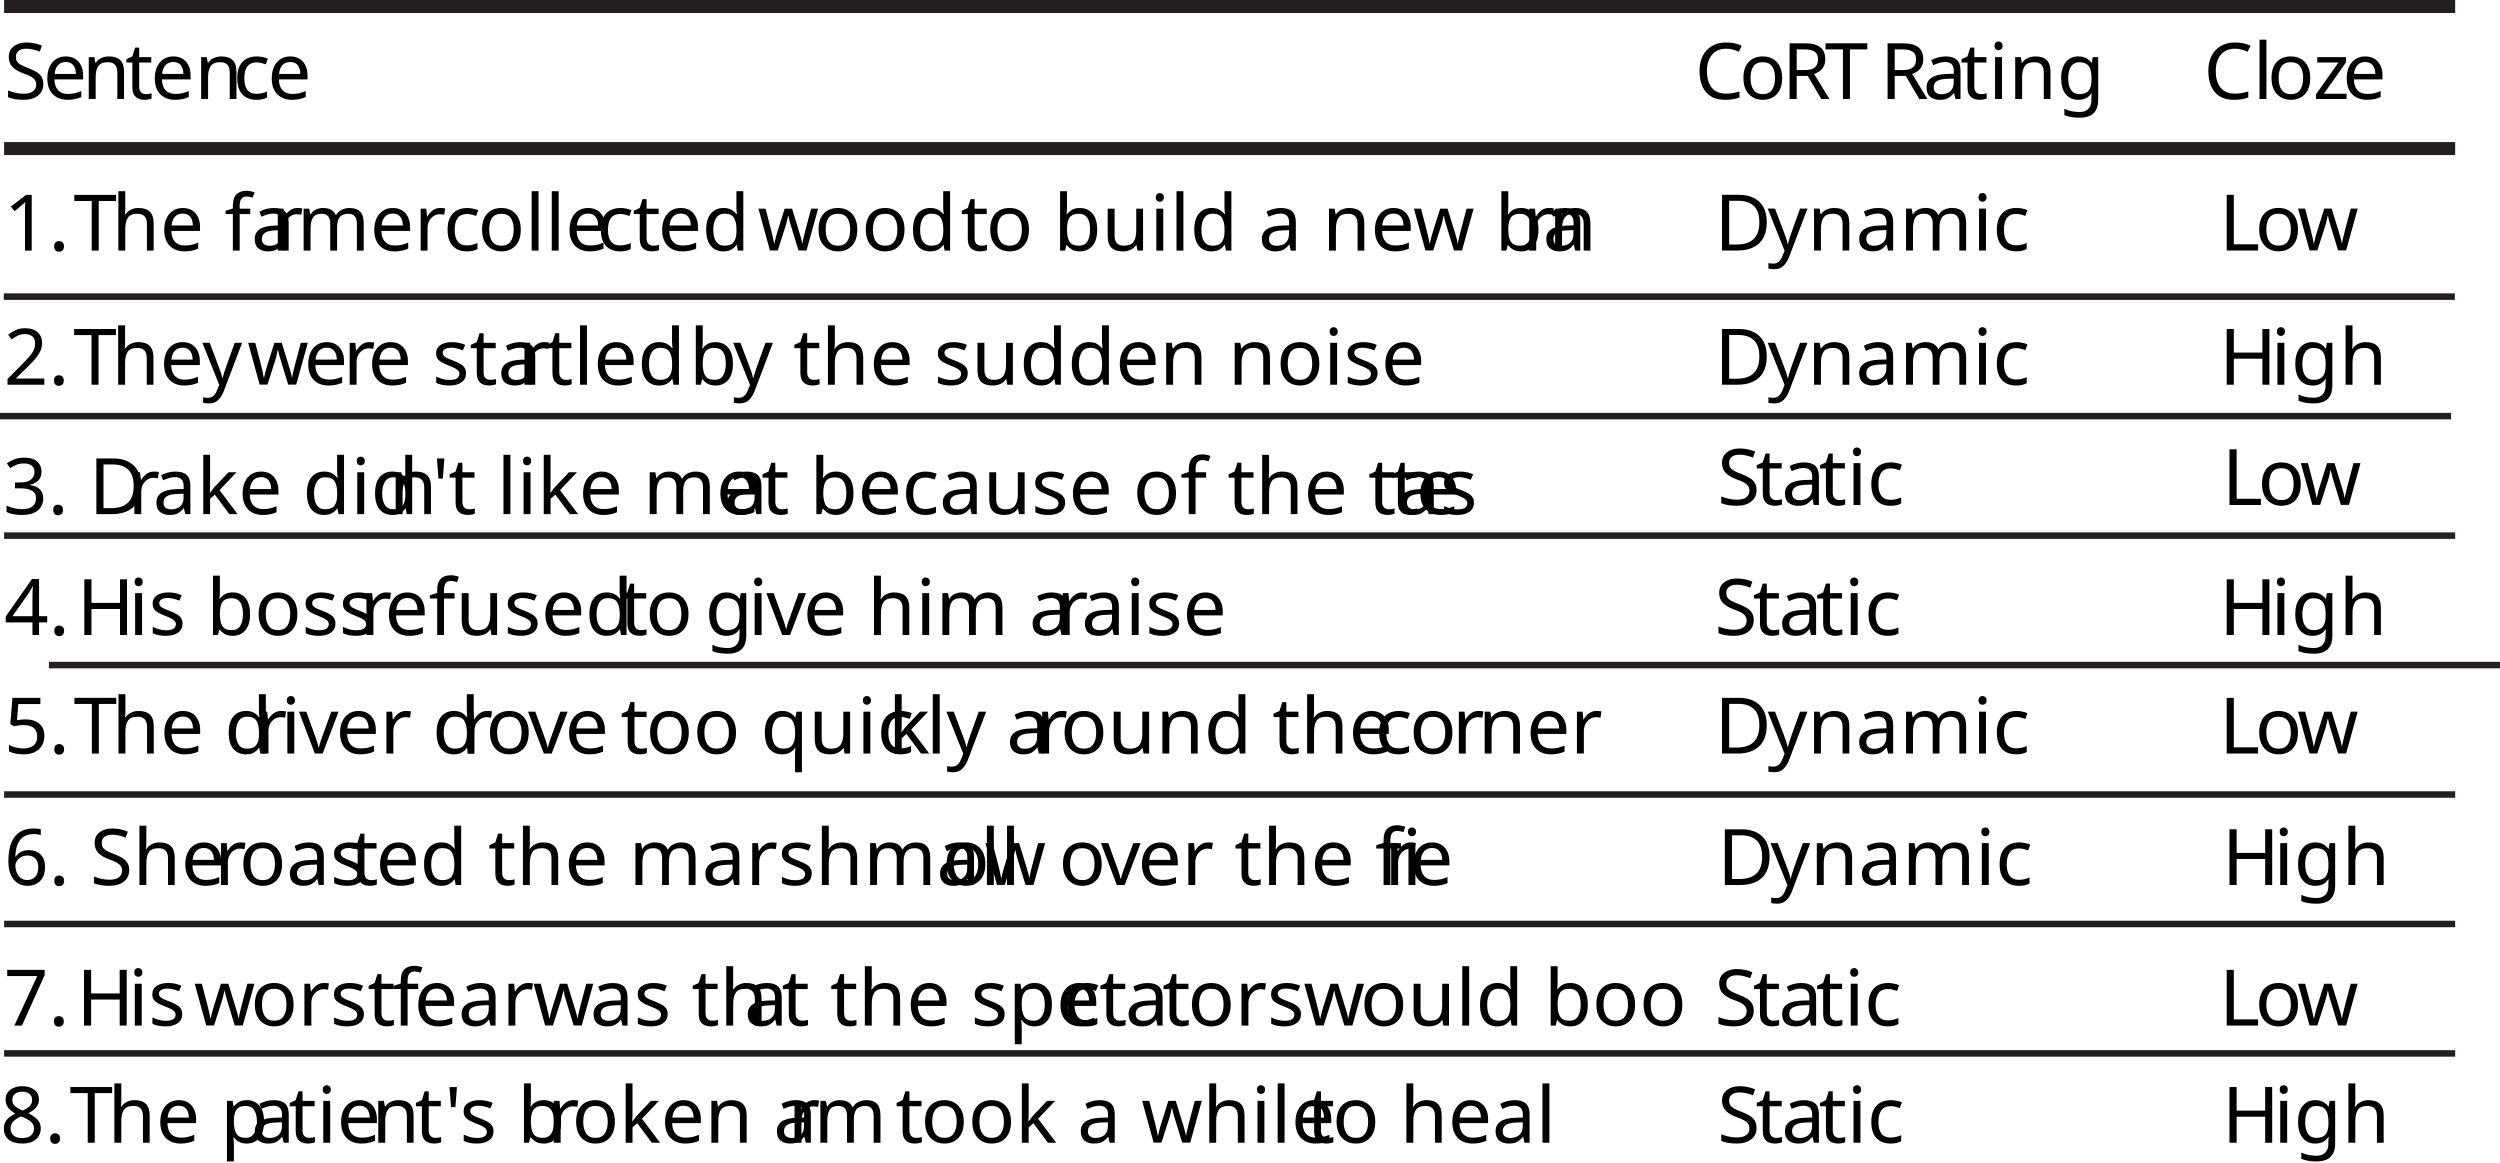
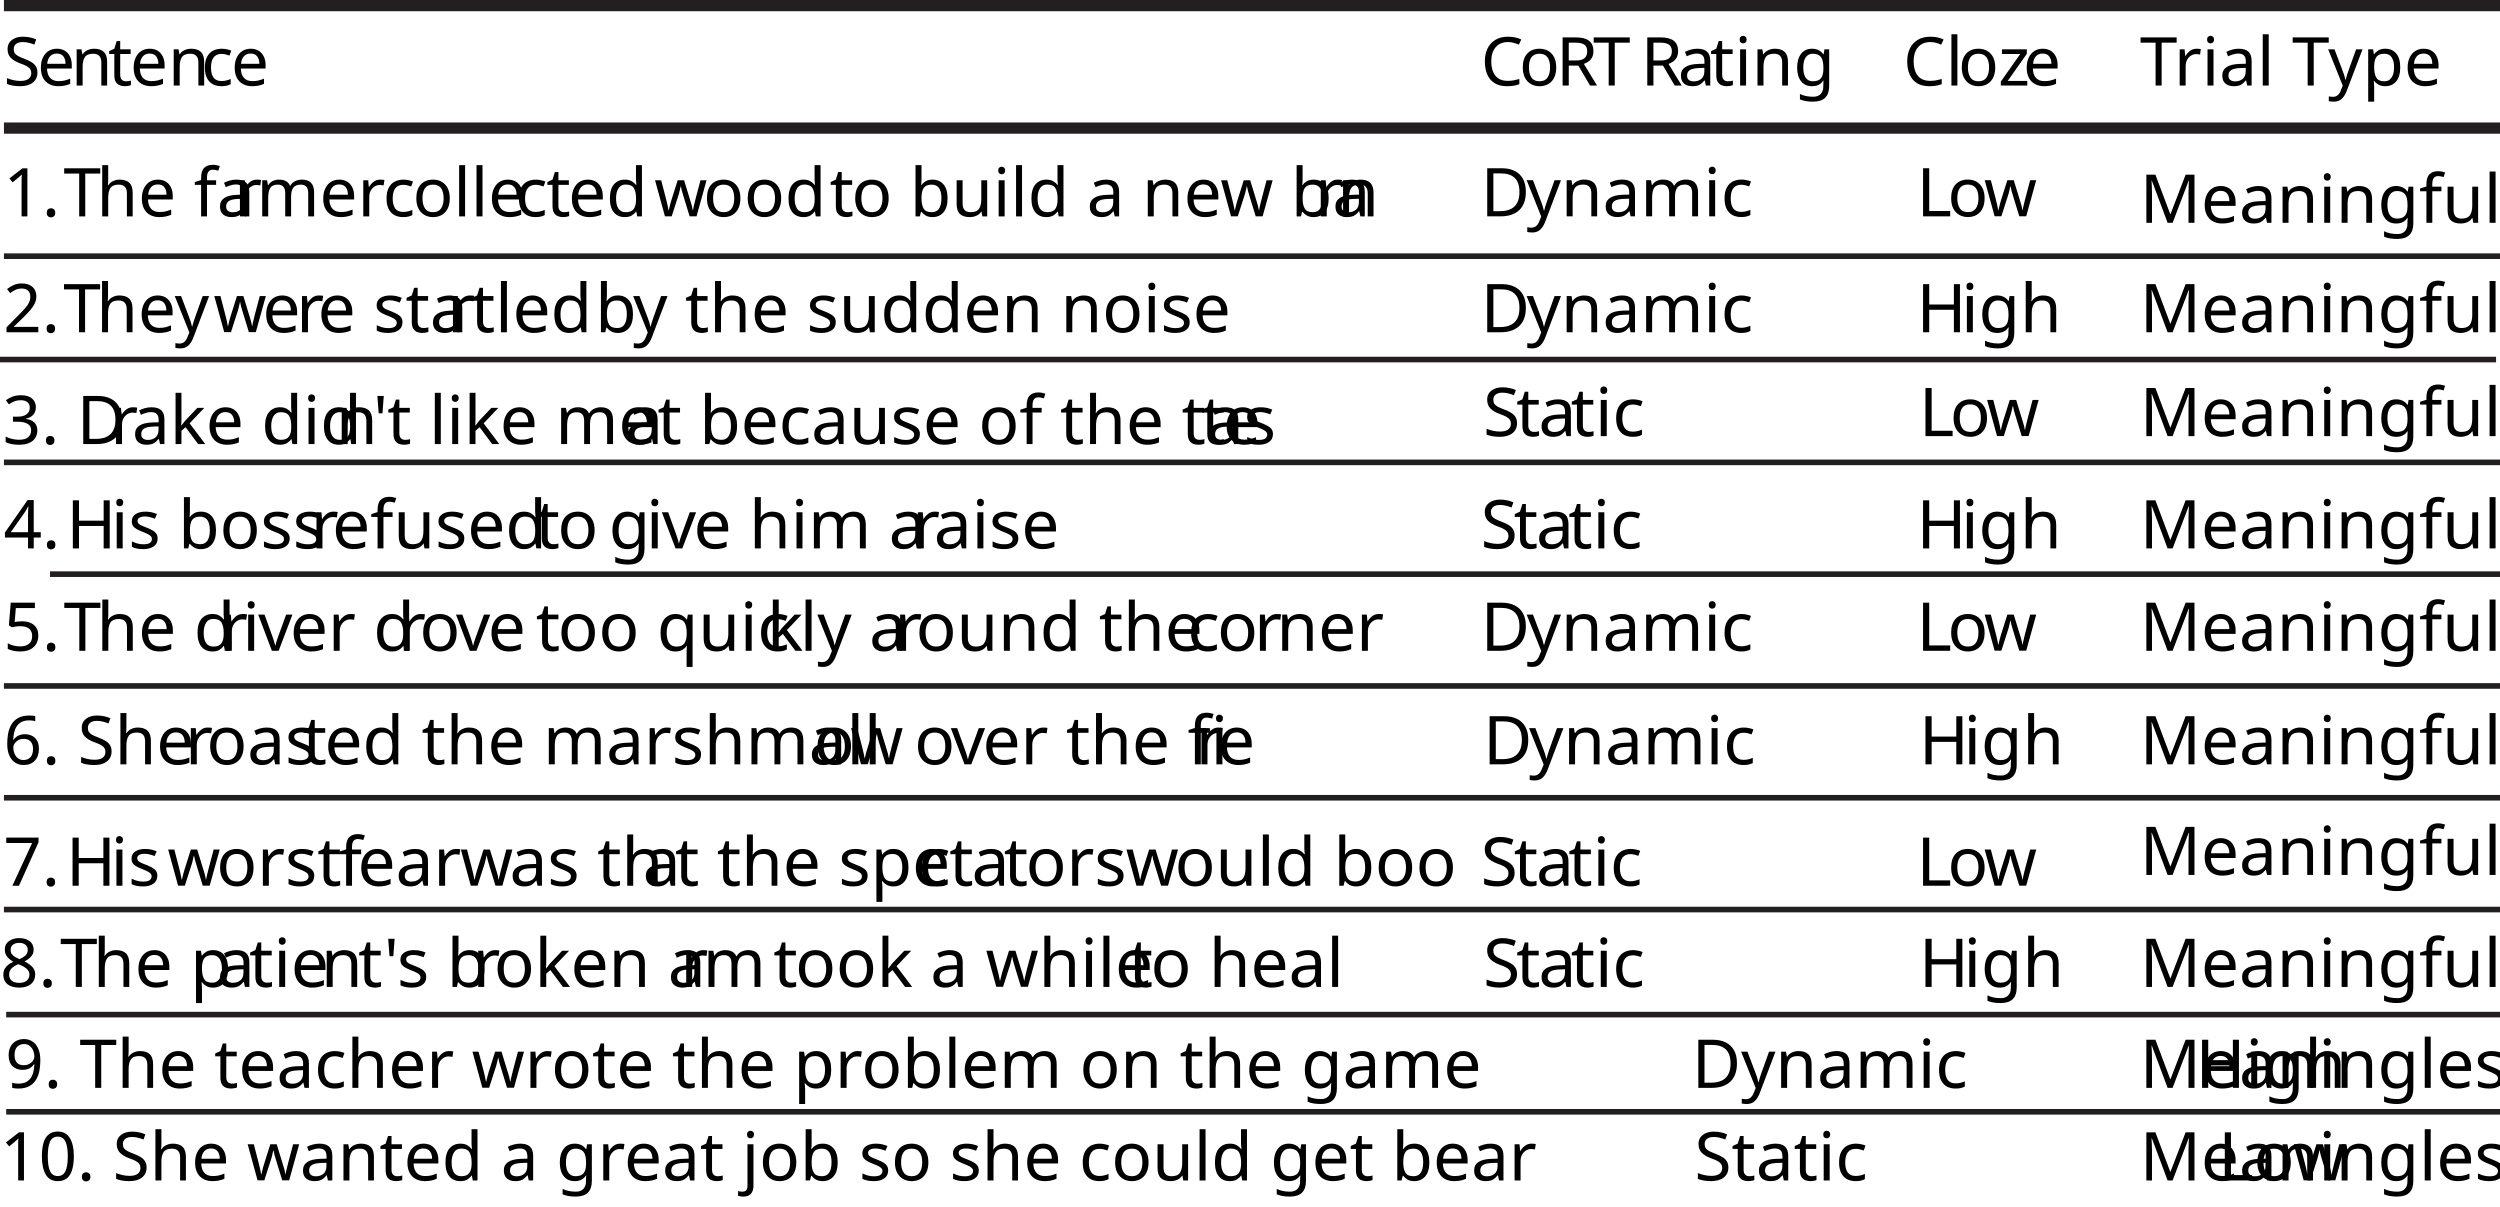
- <svg xmlns="http://www.w3.org/2000/svg" id="Layer_1" data-name="Layer 1" viewBox="0 0 384.32 178.67">
-   <defs>
-     <style>.cls-1,.cls-2{fill:none;stroke:#231f20;stroke-miterlimit:10;}.cls-2{stroke-width:2px;}.cls-22,.cls-25,.cls-3{font-size:12px;font-family:MyriadPro-Regular, Myriad Pro;}.cls-4{letter-spacing:-0.04em;}.cls-5{letter-spacing:-0.01em;}.cls-6{letter-spacing:0em;}.cls-7{letter-spacing:0em;}.cls-8{letter-spacing:0em;}.cls-9{letter-spacing:-0.01em;}.cls-10{letter-spacing:0.01em;}.cls-11{letter-spacing:-0.01em;}.cls-12{letter-spacing:-0.01em;}.cls-13{letter-spacing:0.01em;}.cls-14{letter-spacing:0em;}.cls-15{letter-spacing:0em;}.cls-16{letter-spacing:-0.01em;}.cls-17{letter-spacing:-0.01em;}.cls-18{letter-spacing:0.01em;}.cls-19{letter-spacing:0.01em;}.cls-20{letter-spacing:0em;}.cls-21{letter-spacing:-0.01em;}.cls-22{letter-spacing:0.01em;}.cls-23{letter-spacing:-0.01em;}.cls-24{letter-spacing:0em;}.cls-25,.cls-30{letter-spacing:0.01em;}.cls-26{letter-spacing:-0.01em;}.cls-27{letter-spacing:0.02em;}.cls-28{letter-spacing:0em;}.cls-29{letter-spacing:0.02em;}.cls-31{letter-spacing:-0.01em;}.cls-32{letter-spacing:0.02em;}.cls-33{letter-spacing:-0.01em;}.cls-34{letter-spacing:0.01em;}</style>
-   </defs>
-   <line class="cls-1" y1="63.97" x2="376.8" y2="63.97" />
-   <line class="cls-2" x1="0.63" y1="22.84" x2="377.43" y2="22.84" />
-   <line class="cls-2" x1="0.63" y1="1" x2="377.43" y2="1" />
-   <line class="cls-1" x1="0.63" y1="161.94" x2="377.43" y2="161.94" />
-   <line class="cls-1" x1="0.63" y1="142.04" x2="377.43" y2="142.04" />
-   <line class="cls-1" x1="0.63" y1="122.14" x2="377.43" y2="122.14" />
-   <line class="cls-1" x1="7.52" y1="102.24" x2="384.32" y2="102.24" />
-   <line class="cls-1" x1="0.63" y1="82.34" x2="377.43" y2="82.34" />
-   <text class="cls-3" transform="translate(0.61 38.52)">1.<tspan class="cls-4" x="8.64" y="0"> </tspan>
-     <tspan class="cls-5" x="10.69" y="0">T</tspan>
-     <tspan class="cls-6" x="16.57" y="0">he fa</tspan>
-     <tspan class="cls-7" x="41.08" y="0">r</tspan>
-     <tspan class="cls-8" x="45.05" y="0">mer </tspan>
-     <tspan class="cls-9" x="67.54" y="0">c</tspan>
-     <tspan x="72.84" y="0">olle</tspan>
-     <tspan class="cls-10" x="91.1" y="0">c</tspan>
-     <tspan class="cls-9" x="96.63" y="0">t</tspan>
-     <tspan x="100.53" y="0">ed </tspan>
-     <tspan class="cls-11" x="115.86" y="0">w</tspan>
-     <tspan x="124.57" y="0">ood </tspan>
-     <tspan class="cls-12" x="147.06" y="0">t</tspan>
-     <tspan x="150.96" y="0">o build a new ba</tspan>
-     <tspan class="cls-7" x="233.47" y="0">r</tspan>
-     <tspan class="cls-6" x="237.44" y="0">n</tspan>
-   </text>
-   <line class="cls-1" x1="0.58" y1="45.6" x2="377.38" y2="45.6" />
-   <text class="cls-3" transform="translate(0.63 15.22)">
-     <tspan class="cls-13">S</tspan>
-     <tspan class="cls-14" x="5.99" y="0">e</tspan>
-     <tspan class="cls-15" x="12" y="0">n</tspan>
-     <tspan class="cls-16" x="18.61" y="0">t</tspan>
-     <tspan x="22.51" y="0">en</tspan>
-     <tspan class="cls-9" x="35.18" y="0">c</tspan>
-     <tspan class="cls-14" x="40.49" y="0">e</tspan>
-   </text>
-   <text class="cls-3" transform="translate(260.53 15.22)">
-     <tspan class="cls-17">C</tspan>
-     <tspan x="6.83" y="0">o</tspan>
-     <tspan class="cls-18" x="13.42" y="0">R</tspan>
-     <tspan x="19.98" y="0">T </tspan>
-     <tspan class="cls-19" x="28.49" y="0">R</tspan>
-     <tspan class="cls-20" x="35.09" y="0">a</tspan>
-     <tspan x="40.82" y="0">ting</tspan>
-   </text>
-   <text class="cls-3" transform="translate(338.75 15.22)">Cl<tspan class="cls-21" x="9.79" y="0">oz</tspan>
-     <tspan x="21.35" y="0">e</tspan>
-   </text>
-   <text class="cls-22" transform="translate(263.57 38.51)">D<tspan class="cls-6" x="8.16" y="0">ynamic</tspan>
-   </text>
-   <text x="-7.52" y="-9.09" />
-   <text class="cls-3" transform="translate(341.15 38.51)">
-     <tspan class="cls-23">L</tspan>
-     <tspan class="cls-21" x="5.5" y="0">o</tspan>
-     <tspan x="12" y="0">w</tspan>
-   </text>
-   <text class="cls-3" transform="translate(263.57 97.62)">
-     <tspan class="cls-24">S</tspan>
-     <tspan x="5.88" y="0">t</tspan>
-     <tspan class="cls-20" x="9.85" y="0">a</tspan>
-     <tspan x="15.59" y="0">tic</tspan>
-   </text>
-   <text class="cls-25" transform="translate(341.15 97.62)">H<tspan class="cls-8" x="7.94" y="0">igh</tspan>
-   </text>
-   <text class="cls-3" transform="translate(0.46 79.04)">3. D<tspan class="cls-26" x="19.18" y="0">r</tspan>
-     <tspan x="23.04" y="0">ake did</tspan>
-     <tspan class="cls-21" x="59.35" y="0">n</tspan>
-     <tspan class="cls-27" x="65.93" y="0">'</tspan>
-     <tspan x="68.47" y="0">t like me</tspan>
-     <tspan class="cls-28" x="110.83" y="0">a</tspan>
-     <tspan class="cls-8" x="116.57" y="0">t because of the tas</tspan>
-     <tspan class="cls-12" x="213.33" y="0">t</tspan>
-     <tspan x="217.23" y="0">e</tspan>
-   </text>
-   <text class="cls-3" transform="translate(264 77.63)">
-     <tspan class="cls-24">S</tspan>
-     <tspan x="5.88" y="0">t</tspan>
-     <tspan class="cls-20" x="9.85" y="0">a</tspan>
-     <tspan x="15.59" y="0">tic</tspan>
-   </text>
-   <text class="cls-3" transform="translate(341.58 77.63)">
-     <tspan class="cls-23">L</tspan>
-     <tspan class="cls-21" x="5.5" y="0">o</tspan>
-     <tspan x="12" y="0">w</tspan>
-   </text>
-   <text class="cls-3" transform="translate(0.58 59.14)">2.<tspan class="cls-4" x="8.64" y="0"> </tspan>
-     <tspan class="cls-5" x="10.69" y="0">T</tspan>
-     <tspan class="cls-6" x="16.57" y="0">hey </tspan>
-     <tspan class="cls-11" x="37.44" y="0">w</tspan>
-     <tspan x="46.15" y="0">e</tspan>
-     <tspan class="cls-11" x="52.16" y="0">r</tspan>
-     <tspan class="cls-8" x="55.97" y="0">e sta</tspan>
-     <tspan class="cls-29" x="79.03" y="0">r</tspan>
-     <tspan class="cls-8" x="83.24" y="0">tled </tspan>
-     <tspan class="cls-21" x="105.37" y="0">b</tspan>
-     <tspan class="cls-6" x="112.11" y="0">y the sudden noise</tspan>
-   </text>
-   <text class="cls-22" transform="translate(263.57 59.14)">D<tspan class="cls-6" x="8.16" y="0">ynamic</tspan>
-   </text>
-   <text class="cls-25" transform="translate(341.15 59.14)">H<tspan class="cls-8" x="7.94" y="0">igh</tspan>
-   </text>
-   <text class="cls-3" transform="translate(0.63 97.62)">4. <tspan class="cls-30" x="11.18" y="0">H</tspan>
-     <tspan class="cls-8" x="19.13" y="0">is boss </tspan>
-     <tspan class="cls-31" x="54.69" y="0">r</tspan>
-     <tspan x="58.5" y="0">efused </tspan>
-     <tspan class="cls-12" x="94.7" y="0">t</tspan>
-     <tspan x="98.6" y="0">o </tspan>
-     <tspan class="cls-9" x="107.73" y="0">g</tspan>
-     <tspan x="114.37" y="0">i</tspan>
-     <tspan class="cls-31" x="117.18" y="0">v</tspan>
-     <tspan x="122.83" y="0">e him a </tspan>
-     <tspan class="cls-26" x="161.73" y="0">r</tspan>
-     <tspan x="165.6" y="0">aise</tspan>
-   </text>
-   <text class="cls-3" transform="translate(0.63 115.84)">5.<tspan class="cls-4" x="8.64" y="0"> </tspan>
-     <tspan class="cls-5" x="10.69" y="0">T</tspan>
-     <tspan class="cls-6" x="16.57" y="0">he d</tspan>
-     <tspan class="cls-7" x="38.56" y="0">r</tspan>
-     <tspan x="42.53" y="0">i</tspan>
-     <tspan class="cls-31" x="45.33" y="0">v</tspan>
-     <tspan x="50.99" y="0">er d</tspan>
-     <tspan class="cls-31" x="70.23" y="0">r</tspan>
-     <tspan class="cls-21" x="74.04" y="0">o</tspan>
-     <tspan class="cls-31" x="80.54" y="0">v</tspan>
-     <tspan x="86.2" y="0">e </tspan>
-     <tspan class="cls-9" x="94.75" y="0">t</tspan>
-     <tspan x="98.65" y="0">oo quic</tspan>
-     <tspan class="cls-32" x="135.92" y="0">k</tspan>
-     <tspan x="141.75" y="0">ly a</tspan>
-     <tspan class="cls-31" x="158.57" y="0">r</tspan>
-     <tspan x="162.37" y="0">ound the </tspan>
-     <tspan class="cls-12" x="210.73" y="0">c</tspan>
-     <tspan x="216.03" y="0">o</tspan>
-     <tspan class="cls-7" x="222.62" y="0">r</tspan>
-     <tspan x="226.59" y="0">ner</tspan>
-   </text>
-   <text class="cls-22" transform="translate(263.57 115.84)">D<tspan class="cls-6" x="8.16" y="0">ynamic</tspan>
-   </text>
-   <text class="cls-3" transform="translate(341.15 115.84)">
-     <tspan class="cls-23">L</tspan>
-     <tspan class="cls-21" x="5.5" y="0">o</tspan>
-     <tspan x="12" y="0">w</tspan>
-   </text>
-   <text class="cls-3" transform="translate(0.63 136.05)">6. She <tspan class="cls-11" x="32.32" y="0">r</tspan>
-     <tspan x="36.12" y="0">oas</tspan>
-     <tspan class="cls-9" x="53.24" y="0">t</tspan>
-     <tspan class="cls-8" x="57.14" y="0">ed the marshmall</tspan>
-     <tspan class="cls-21" x="144.24" y="0">o</tspan>
-     <tspan x="150.74" y="0">w </tspan>
-     <tspan class="cls-21" x="162.12" y="0">o</tspan>
-     <tspan class="cls-11" x="168.62" y="0">v</tspan>
-     <tspan x="174.27" y="0">er the fi</tspan>
-     <tspan class="cls-31" x="212.22" y="0">r</tspan>
-     <tspan x="216.02" y="0">e</tspan>
-   </text>
-   <text class="cls-22" transform="translate(264 136.05)">D<tspan class="cls-6" x="8.16" y="0">ynamic</tspan>
-   </text>
-   <text class="cls-25" transform="translate(341.58 136.05)">H<tspan class="cls-8" x="7.94" y="0">igh</tspan>
-   </text>
-   <text class="cls-3" transform="translate(0.58 157.66)">7. <tspan class="cls-30" x="11.18" y="0">H</tspan>
-     <tspan class="cls-8" x="19.13" y="0">is </tspan>
-     <tspan class="cls-11" x="29.23" y="0">w</tspan>
-     <tspan x="37.94" y="0">orst </tspan>
-     <tspan class="cls-33" x="59.72" y="0">f</tspan>
-     <tspan x="63.07" y="0">ear </tspan>
-     <tspan class="cls-28" x="81.33" y="0">w</tspan>
-     <tspan x="90.12" y="0">as th</tspan>
-     <tspan class="cls-20" x="113.83" y="0">a</tspan>
-     <tspan x="119.57" y="0">t the spe</tspan>
-     <tspan class="cls-34" x="162.86" y="0">c</tspan>
-     <tspan class="cls-8" x="168.39" y="0">t</tspan>
-     <tspan class="cls-28" x="172.37" y="0">a</tspan>
-     <tspan class="cls-12" x="178.1" y="0">t</tspan>
-     <tspan x="182" y="0">ors </tspan>
-     <tspan class="cls-11" x="199.81" y="0">w</tspan>
-     <tspan x="208.52" y="0">ould boo</tspan>
-   </text>
-   <text class="cls-3" transform="translate(263.57 157.66)">
-     <tspan class="cls-24">S</tspan>
-     <tspan x="5.88" y="0">t</tspan>
-     <tspan class="cls-20" x="9.85" y="0">a</tspan>
-     <tspan x="15.59" y="0">tic</tspan>
-   </text>
-   <text class="cls-3" transform="translate(341.15 157.66)">
-     <tspan class="cls-23">L</tspan>
-     <tspan class="cls-21" x="5.5" y="0">o</tspan>
-     <tspan x="12" y="0">w</tspan>
-   </text>
-   <text class="cls-3" transform="translate(0 175.67)">8.<tspan class="cls-4" x="8.64" y="0"> </tspan>
-     <tspan class="cls-5" x="10.69" y="0">T</tspan>
-     <tspan class="cls-6" x="16.57" y="0">he p</tspan>
-     <tspan class="cls-20" x="38.62" y="0">a</tspan>
-     <tspan x="44.35" y="0">tie</tspan>
-     <tspan class="cls-20" x="57.14" y="0">n</tspan>
-     <tspan x="63.75" y="0">t's b</tspan>
-     <tspan class="cls-11" x="84.11" y="0">r</tspan>
-     <tspan x="87.91" y="0">oken a</tspan>
-     <tspan class="cls-7" x="121.13" y="0">r</tspan>
-     <tspan x="125.1" y="0">m </tspan>
-     <tspan class="cls-12" x="137.65" y="0">t</tspan>
-     <tspan x="141.55" y="0">ook a while </tspan>
-     <tspan class="cls-9" x="200.91" y="0">t</tspan>
-     <tspan x="204.81" y="0">o heal</tspan>
-   </text>
-   <text class="cls-3" transform="translate(264 175.67)">
-     <tspan class="cls-24">S</tspan>
-     <tspan x="5.88" y="0">t</tspan>
-     <tspan class="cls-20" x="9.85" y="0">a</tspan>
-     <tspan x="15.59" y="0">tic</tspan>
-   </text>
-   <text class="cls-25" transform="translate(341.58 175.67)">H<tspan class="cls-8" x="7.94" y="0">igh</tspan>
-   </text>
+ <svg xmlns="http://www.w3.org/2000/svg" version="1.1" id="Layer_1" x="0px" y="0px" viewBox="0 0 445 214.8" style="enable-background:new 0 0 445 214.8;" xml:space="preserve">
+   <style type="text/css">
+ 	.st0{fill:none;stroke:#231F20;stroke-miterlimit:10;}
+ 	.st1{fill:none;stroke:#231F20;stroke-width:2;stroke-miterlimit:10;}
+ 	.st2{font-family:'MyriadPro-Regular';}
+ 	.st3{font-size:12px;}
+ 	.st4{font-family:'ArialMT';}
+ </style>
+   <line class="st0" x1="0" y1="64" x2="444.3" y2="64" />
+   <line class="st1" x1="0.7" y1="22.8" x2="445" y2="22.8" />
+   <line class="st1" x1="0.7" y1="1" x2="445" y2="1" />
+   <line class="st0" x1="0.7" y1="161.9" x2="445" y2="161.9" />
+   <line class="st0" x1="0.7" y1="142" x2="445" y2="142" />
+   <line class="st0" x1="0.7" y1="122.1" x2="445" y2="122.1" />
+   <line class="st0" x1="8.9" y1="102.2" x2="445" y2="102.2" />
+   <line class="st0" x1="0.7" y1="82.3" x2="445" y2="82.3" />
+   <text transform="matrix(1 0 0 1 0.61 38.52)" class="st2 st3">1.</text>
+   <text transform="matrix(1 0 0 1 9.25 38.52)" class="st2 st3"> </text>
+   <text transform="matrix(1 0 0 1 11.3 38.52)" class="st2 st3">T</text>
+   <text transform="matrix(1 0 0 1 17.18 38.52)" class="st2 st3">he fa</text>
+   <text transform="matrix(1 0 0 1 41.69 38.52)" class="st2 st3">r</text>
+   <text transform="matrix(1 0 0 1 45.66 38.52)" class="st2 st3">mer </text>
+   <text transform="matrix(1 0 0 1 68.15 38.52)" class="st2 st3">c</text>
+   <text transform="matrix(1 0 0 1 73.45 38.52)" class="st2 st3">olle</text>
+   <text transform="matrix(1 0 0 1 91.71 38.52)" class="st2 st3">c</text>
+   <text transform="matrix(1 0 0 1 97.24 38.52)" class="st2 st3">t</text>
+   <text transform="matrix(1 0 0 1 101.14 38.52)" class="st2 st3">ed </text>
+   <text transform="matrix(1 0 0 1 116.47 38.52)" class="st2 st3">w</text>
+   <text transform="matrix(1 0 0 1 125.18 38.52)" class="st2 st3">ood </text>
+   <text transform="matrix(1 0 0 1 147.67 38.52)" class="st2 st3">t</text>
+   <text transform="matrix(1 0 0 1 151.57 38.52)" class="st2 st3">o build a new ba</text>
+   <text transform="matrix(1 0 0 1 234.08 38.52)" class="st2 st3">r</text>
+   <text transform="matrix(1 0 0 1 238.05 38.52)" class="st2 st3">n</text>
+   <line class="st0" x1="0.7" y1="45.6" x2="445" y2="45.6" />
+   <text transform="matrix(1 0 0 1 0.63 15.22)" class="st2 st3">S</text>
+   <text transform="matrix(1 0 0 1 6.62 15.22)" class="st2 st3">e</text>
+   <text transform="matrix(1 0 0 1 12.63 15.22)" class="st2 st3">n</text>
+   <text transform="matrix(1 0 0 1 19.24 15.22)" class="st2 st3">t</text>
+   <text transform="matrix(1 0 0 1 23.14 15.22)" class="st2 st3">en</text>
+   <text transform="matrix(1 0 0 1 35.81 15.22)" class="st2 st3">c</text>
+   <text transform="matrix(1 0 0 1 41.12 15.22)" class="st2 st3">e</text>
+   <text transform="matrix(1 0 0 1 263.5697 15.2202)" class="st2 st3">C</text>
+   <text transform="matrix(1 0 0 1 270.3997 15.2202)" class="st2 st3">o</text>
+   <text transform="matrix(1 0 0 1 276.9897 15.2202)" class="st2 st3">R</text>
+   <text transform="matrix(1 0 0 1 283.5497 15.2202)" class="st2 st3">T </text>
+   <text transform="matrix(1 0 0 1 292.0597 15.2202)" class="st2 st3">R</text>
+   <text transform="matrix(1 0 0 1 298.6597 15.2202)" class="st2 st3">a</text>
+   <text transform="matrix(1 0 0 1 304.3897 15.2202)" class="st2 st3">ting</text>
+   <text transform="matrix(1 0 0 1 338.75 15.22)" class="st2 st3">Cl</text>
+   <text transform="matrix(1 0 0 1 348.54 15.22)" class="st2 st3">oz</text>
+   <text transform="matrix(1 0 0 1 360.1 15.22)" class="st2 st3">e</text>
+   <text transform="matrix(1 0 0 1 263.57 38.51)" class="st4 st3">D</text>
+   <text transform="matrix(1 0 0 1 271.73 38.51)" class="st4 st3">ynamic</text>
+   <text transform="matrix(1 0 0 1 341.15 38.51)" class="st4 st3">L</text>
+   <text transform="matrix(1 0 0 1 346.65 38.51)" class="st4 st3">o</text>
+   <text transform="matrix(1 0 0 1 353.15 38.51)" class="st4 st3">w</text>
+   <text transform="matrix(1 0 0 1 263.57 97.62)" class="st2 st3">S</text>
+   <text transform="matrix(1 0 0 1 269.45 97.62)" class="st2 st3">t</text>
+   <text transform="matrix(1 0 0 1 273.42 97.62)" class="st2 st3">a</text>
+   <text transform="matrix(1 0 0 1 279.16 97.62)" class="st2 st3">tic</text>
+   <text transform="matrix(1 0 0 1 341.15 97.62)" class="st4 st3">H</text>
+   <text transform="matrix(1 0 0 1 349.09 97.62)" class="st4 st3">igh</text>
+   <text transform="matrix(1 0 0 1 0.46 79.04)" class="st2 st3">3. D</text>
+   <text transform="matrix(1 0 0 1 19.64 79.04)" class="st2 st3">r</text>
+   <text transform="matrix(1 0 0 1 23.5 79.04)" class="st2 st3">ake did</text>
+   <text transform="matrix(1 0 0 1 59.81 79.04)" class="st2 st3">n</text>
+   <text transform="matrix(1 0 0 1 66.39 79.04)" class="st2 st3">'</text>
+   <text transform="matrix(1 0 0 1 68.93 79.04)" class="st2 st3">t like me</text>
+   <text transform="matrix(1 0 0 1 111.29 79.04)" class="st2 st3">a</text>
+   <text transform="matrix(1 0 0 1 117.03 79.04)" class="st2 st3">t because of the tas</text>
+   <text transform="matrix(1 0 0 1 213.79 79.04)" class="st2 st3">t</text>
+   <text transform="matrix(1 0 0 1 217.69 79.04)" class="st2 st3">e</text>
+   <text transform="matrix(1 0 0 1 264 77.63)" class="st2 st3">S</text>
+   <text transform="matrix(1 0 0 1 269.88 77.63)" class="st2 st3">t</text>
+   <text transform="matrix(1 0 0 1 273.85 77.63)" class="st2 st3">a</text>
+   <text transform="matrix(1 0 0 1 279.59 77.63)" class="st2 st3">tic</text>
+   <text transform="matrix(1 0 0 1 341.58 77.63)" class="st4 st3">L</text>
+   <text transform="matrix(1 0 0 1 347.08 77.63)" class="st4 st3">o</text>
+   <text transform="matrix(1 0 0 1 353.58 77.63)" class="st4 st3">w</text>
+   <text transform="matrix(1 0 0 1 0.58 59.14)" class="st2 st3">2.</text>
+   <text transform="matrix(1 0 0 1 9.22 59.14)" class="st2 st3"> </text>
+   <text transform="matrix(1 0 0 1 11.27 59.14)" class="st2 st3">T</text>
+   <text transform="matrix(1 0 0 1 17.15 59.14)" class="st2 st3">hey </text>
+   <text transform="matrix(1 0 0 1 38.02 59.14)" class="st2 st3">w</text>
+   <text transform="matrix(1 0 0 1 46.73 59.14)" class="st2 st3">e</text>
+   <text transform="matrix(1 0 0 1 52.74 59.14)" class="st2 st3">r</text>
+   <text transform="matrix(1 0 0 1 56.55 59.14)" class="st2 st3">e sta</text>
+   <text transform="matrix(1 0 0 1 79.61 59.14)" class="st2 st3">r</text>
+   <text transform="matrix(1 0 0 1 83.82 59.14)" class="st2 st3">tled </text>
+   <text transform="matrix(1 0 0 1 105.95 59.14)" class="st2 st3">b</text>
+   <text transform="matrix(1 0 0 1 112.69 59.14)" class="st2 st3">y the sudden noise</text>
+   <text transform="matrix(1 0 0 1 263.57 59.14)" class="st4 st3">D</text>
+   <text transform="matrix(1 0 0 1 271.73 59.14)" class="st4 st3">ynamic</text>
+   <text transform="matrix(1 0 0 1 341.15 59.14)" class="st4 st3">H</text>
+   <text transform="matrix(1 0 0 1 349.09 59.14)" class="st4 st3">igh</text>
+   <text transform="matrix(1 0 0 1 0.63 97.62)" class="st2 st3">4. </text>
+   <text transform="matrix(1 0 0 1 11.81 97.62)" class="st2 st3">H</text>
+   <text transform="matrix(1 0 0 1 19.76 97.62)" class="st2 st3">is boss </text>
+   <text transform="matrix(1 0 0 1 55.32 97.62)" class="st2 st3">r</text>
+   <text transform="matrix(1 0 0 1 59.13 97.62)" class="st2 st3">efused </text>
+   <text transform="matrix(1 0 0 1 95.33 97.62)" class="st2 st3">t</text>
+   <text transform="matrix(1 0 0 1 99.23 97.62)" class="st2 st3">o </text>
+   <text transform="matrix(1 0 0 1 108.36 97.62)" class="st2 st3">g</text>
+   <text transform="matrix(1 0 0 1 115 97.62)" class="st2 st3">i</text>
+   <text transform="matrix(1 0 0 1 117.81 97.62)" class="st2 st3">v</text>
+   <text transform="matrix(1 0 0 1 123.46 97.62)" class="st2 st3">e him a </text>
+   <text transform="matrix(1 0 0 1 162.36 97.62)" class="st2 st3">r</text>
+   <text transform="matrix(1 0 0 1 166.23 97.62)" class="st2 st3">aise</text>
+   <text transform="matrix(1 0 0 1 0.63 115.84)" class="st2 st3">5.</text>
+   <text transform="matrix(1 0 0 1 9.27 115.84)" class="st2 st3"> </text>
+   <text transform="matrix(1 0 0 1 11.32 115.84)" class="st2 st3">T</text>
+   <text transform="matrix(1 0 0 1 17.2 115.84)" class="st2 st3">he d</text>
+   <text transform="matrix(1 0 0 1 39.19 115.84)" class="st2 st3">r</text>
+   <text transform="matrix(1 0 0 1 43.16 115.84)" class="st2 st3">i</text>
+   <text transform="matrix(1 0 0 1 45.96 115.84)" class="st2 st3">v</text>
+   <text transform="matrix(1 0 0 1 51.62 115.84)" class="st2 st3">er d</text>
+   <text transform="matrix(1 0 0 1 70.86 115.84)" class="st2 st3">r</text>
+   <text transform="matrix(1 0 0 1 74.67 115.84)" class="st2 st3">o</text>
+   <text transform="matrix(1 0 0 1 81.17 115.84)" class="st2 st3">v</text>
+   <text transform="matrix(1 0 0 1 86.83 115.84)" class="st2 st3">e </text>
+   <text transform="matrix(1 0 0 1 95.38 115.84)" class="st2 st3">t</text>
+   <text transform="matrix(1 0 0 1 99.28 115.84)" class="st2 st3">oo quic</text>
+   <text transform="matrix(1 0 0 1 136.55 115.84)" class="st2 st3">k</text>
+   <text transform="matrix(1 0 0 1 142.38 115.84)" class="st2 st3">ly a</text>
+   <text transform="matrix(1 0 0 1 159.2 115.84)" class="st2 st3">r</text>
+   <text transform="matrix(1 0 0 1 163 115.84)" class="st2 st3">ound the </text>
+   <text transform="matrix(1 0 0 1 211.36 115.84)" class="st2 st3">c</text>
+   <text transform="matrix(1 0 0 1 216.66 115.84)" class="st2 st3">o</text>
+   <text transform="matrix(1 0 0 1 223.25 115.84)" class="st2 st3">r</text>
+   <text transform="matrix(1 0 0 1 227.22 115.84)" class="st2 st3">ner</text>
+   <text transform="matrix(1 0 0 1 263.57 115.84)" class="st4 st3">D</text>
+   <text transform="matrix(1 0 0 1 271.73 115.84)" class="st4 st3">ynamic</text>
+   <text transform="matrix(1 0 0 1 341.15 115.84)" class="st4 st3">L</text>
+   <text transform="matrix(1 0 0 1 346.65 115.84)" class="st4 st3">o</text>
+   <text transform="matrix(1 0 0 1 353.15 115.84)" class="st4 st3">w</text>
+   <text transform="matrix(1 0 0 1 0.63 136.05)" class="st2 st3">6. She </text>
+   <text transform="matrix(1 0 0 1 32.95 136.05)" class="st2 st3">r</text>
+   <text transform="matrix(1 0 0 1 36.75 136.05)" class="st2 st3">oas</text>
+   <text transform="matrix(1 0 0 1 53.87 136.05)" class="st2 st3">t</text>
+   <text transform="matrix(1 0 0 1 57.77 136.05)" class="st2 st3">ed the marshmall</text>
+   <text transform="matrix(1 0 0 1 144.87 136.05)" class="st2 st3">o</text>
+   <text transform="matrix(1 0 0 1 151.37 136.05)" class="st2 st3">w </text>
+   <text transform="matrix(1 0 0 1 162.75 136.05)" class="st2 st3">o</text>
+   <text transform="matrix(1 0 0 1 169.25 136.05)" class="st2 st3">v</text>
+   <text transform="matrix(1 0 0 1 174.9 136.05)" class="st2 st3">er the fi</text>
+   <text transform="matrix(1 0 0 1 212.85 136.05)" class="st2 st3">r</text>
+   <text transform="matrix(1 0 0 1 216.65 136.05)" class="st2 st3">e</text>
+   <text transform="matrix(1 0 0 1 264 136.05)" class="st4 st3">D</text>
+   <text transform="matrix(1 0 0 1 272.16 136.05)" class="st4 st3">ynamic</text>
+   <text transform="matrix(1 0 0 1 341.58 136.05)" class="st4 st3">H</text>
+   <text transform="matrix(1 0 0 1 349.52 136.05)" class="st4 st3">igh</text>
+   <text transform="matrix(1 0 0 1 0.58 157.66)" class="st2 st3">7. </text>
+   <text transform="matrix(1 0 0 1 11.76 157.66)" class="st2 st3">H</text>
+   <text transform="matrix(1 0 0 1 19.71 157.66)" class="st2 st3">is </text>
+   <text transform="matrix(1 0 0 1 29.81 157.66)" class="st2 st3">w</text>
+   <text transform="matrix(1 0 0 1 38.52 157.66)" class="st2 st3">orst </text>
+   <text transform="matrix(1 0 0 1 60.3 157.66)" class="st2 st3">f</text>
+   <text transform="matrix(1 0 0 1 63.65 157.66)" class="st2 st3">ear </text>
+   <text transform="matrix(1 0 0 1 81.91 157.66)" class="st2 st3">w</text>
+   <text transform="matrix(1 0 0 1 90.7 157.66)" class="st2 st3">as th</text>
+   <text transform="matrix(1 0 0 1 114.41 157.66)" class="st2 st3">a</text>
+   <text transform="matrix(1 0 0 1 120.15 157.66)" class="st2 st3">t the spe</text>
+   <text transform="matrix(1 0 0 1 163.44 157.66)" class="st2 st3">c</text>
+   <text transform="matrix(1 0 0 1 168.97 157.66)" class="st2 st3">t</text>
+   <text transform="matrix(1 0 0 1 172.95 157.66)" class="st2 st3">a</text>
+   <text transform="matrix(1 0 0 1 178.68 157.66)" class="st2 st3">t</text>
+   <text transform="matrix(1 0 0 1 182.58 157.66)" class="st2 st3">ors </text>
+   <text transform="matrix(1 0 0 1 200.39 157.66)" class="st2 st3">w</text>
+   <text transform="matrix(1 0 0 1 209.1 157.66)" class="st2 st3">ould boo</text>
+   <text transform="matrix(1 0 0 1 263.57 157.66)" class="st2 st3">S</text>
+   <text transform="matrix(1 0 0 1 269.45 157.66)" class="st2 st3">t</text>
+   <text transform="matrix(1 0 0 1 273.42 157.66)" class="st2 st3">a</text>
+   <text transform="matrix(1 0 0 1 279.16 157.66)" class="st2 st3">tic</text>
+   <text transform="matrix(1 0 0 1 341.15 157.66)" class="st4 st3">L</text>
+   <text transform="matrix(1 0 0 1 346.65 157.66)" class="st4 st3">o</text>
+   <text transform="matrix(1 0 0 1 353.15 157.66)" class="st4 st3">w</text>
+   <text transform="matrix(1 0 0 1 0 175.67)" class="st2 st3">8.</text>
+   <text transform="matrix(1 0 0 1 8.64 175.67)" class="st2 st3"> </text>
+   <text transform="matrix(1 0 0 1 10.69 175.67)" class="st2 st3">T</text>
+   <text transform="matrix(1 0 0 1 16.57 175.67)" class="st2 st3">he p</text>
+   <text transform="matrix(1 0 0 1 38.62 175.67)" class="st2 st3">a</text>
+   <text transform="matrix(1 0 0 1 44.35 175.67)" class="st2 st3">tie</text>
+   <text transform="matrix(1 0 0 1 57.14 175.67)" class="st2 st3">n</text>
+   <text transform="matrix(1 0 0 1 63.75 175.67)" class="st2 st3">t's b</text>
+   <text transform="matrix(1 0 0 1 84.11 175.67)" class="st2 st3">r</text>
+   <text transform="matrix(1 0 0 1 87.91 175.67)" class="st2 st3">oken a</text>
+   <text transform="matrix(1 0 0 1 121.13 175.67)" class="st2 st3">r</text>
+   <text transform="matrix(1 0 0 1 125.1 175.67)" class="st2 st3">m </text>
+   <text transform="matrix(1 0 0 1 137.65 175.67)" class="st2 st3">t</text>
+   <text transform="matrix(1 0 0 1 141.55 175.67)" class="st2 st3">ook a while </text>
+   <text transform="matrix(1 0 0 1 200.91 175.67)" class="st2 st3">t</text>
+   <text transform="matrix(1 0 0 1 204.81 175.67)" class="st2 st3">o heal</text>
+   <text transform="matrix(1 0 0 1 264 175.67)" class="st2 st3">S</text>
+   <text transform="matrix(1 0 0 1 269.88 175.67)" class="st2 st3">t</text>
+   <text transform="matrix(1 0 0 1 273.85 175.67)" class="st2 st3">a</text>
+   <text transform="matrix(1 0 0 1 279.59 175.67)" class="st2 st3">tic</text>
+   <text transform="matrix(1 0 0 1 341.58 175.67)" class="st4 st3">H</text>
+   <text transform="matrix(1 0 0 1 349.52 175.67)" class="st4 st3">igh</text>
+   <line class="st0" x1="1.1" y1="197.9" x2="445.4" y2="197.9" />
+   <line class="st0" x1="1.1" y1="180.6" x2="445.4" y2="180.6" />
+   <text transform="matrix(1 0 0 1 0.945 193.6378)" class="st2 st3">9. The teacher wrote the problem on the game            Dynamic             High</text>
+   <text transform="matrix(1 0 0 1 0 210.1172)" class="st2 st3">10. She wanted a great job so she could get bear         Static                    Low</text>
+   <text transform="matrix(1 0 0 1 380.8978 15.2205)" class="st2 st3">Trial Type</text>
+   <text transform="matrix(1 0 0 1 380.8976 39.6587)" class="st2 st3">Meaningful</text>
+   <text transform="matrix(1 0 0 1 380.8976 193.6378)" class="st2 st3">Meaningless</text>
+   <text transform="matrix(1 0 0 1 380.8972 210.1171)" class="st2 st3">Meaningless</text>
+   <text transform="matrix(1 0 0 1 380.8973 59.1398)" class="st2 st3">Meaningful</text>
+   <text transform="matrix(1 0 0 1 380.8972 77.63)" class="st2 st3">Meaningful</text>
+   <text transform="matrix(1 0 0 1 380.8972 97.62)" class="st2 st3">Meaningful</text>
+   <text transform="matrix(1 0 0 1 380.8968 115.84)" class="st2 st3">Meaningful</text>
+   <text transform="matrix(1 0 0 1 380.8972 136.05)" class="st2 st3">Meaningful</text>
+   <text transform="matrix(1 0 0 1 380.8964 155.7395)" class="st2 st3">Meaningful</text>
+   <text transform="matrix(1 0 0 1 380.8972 175.67)" class="st2 st3">Meaningful</text>
</svg>
